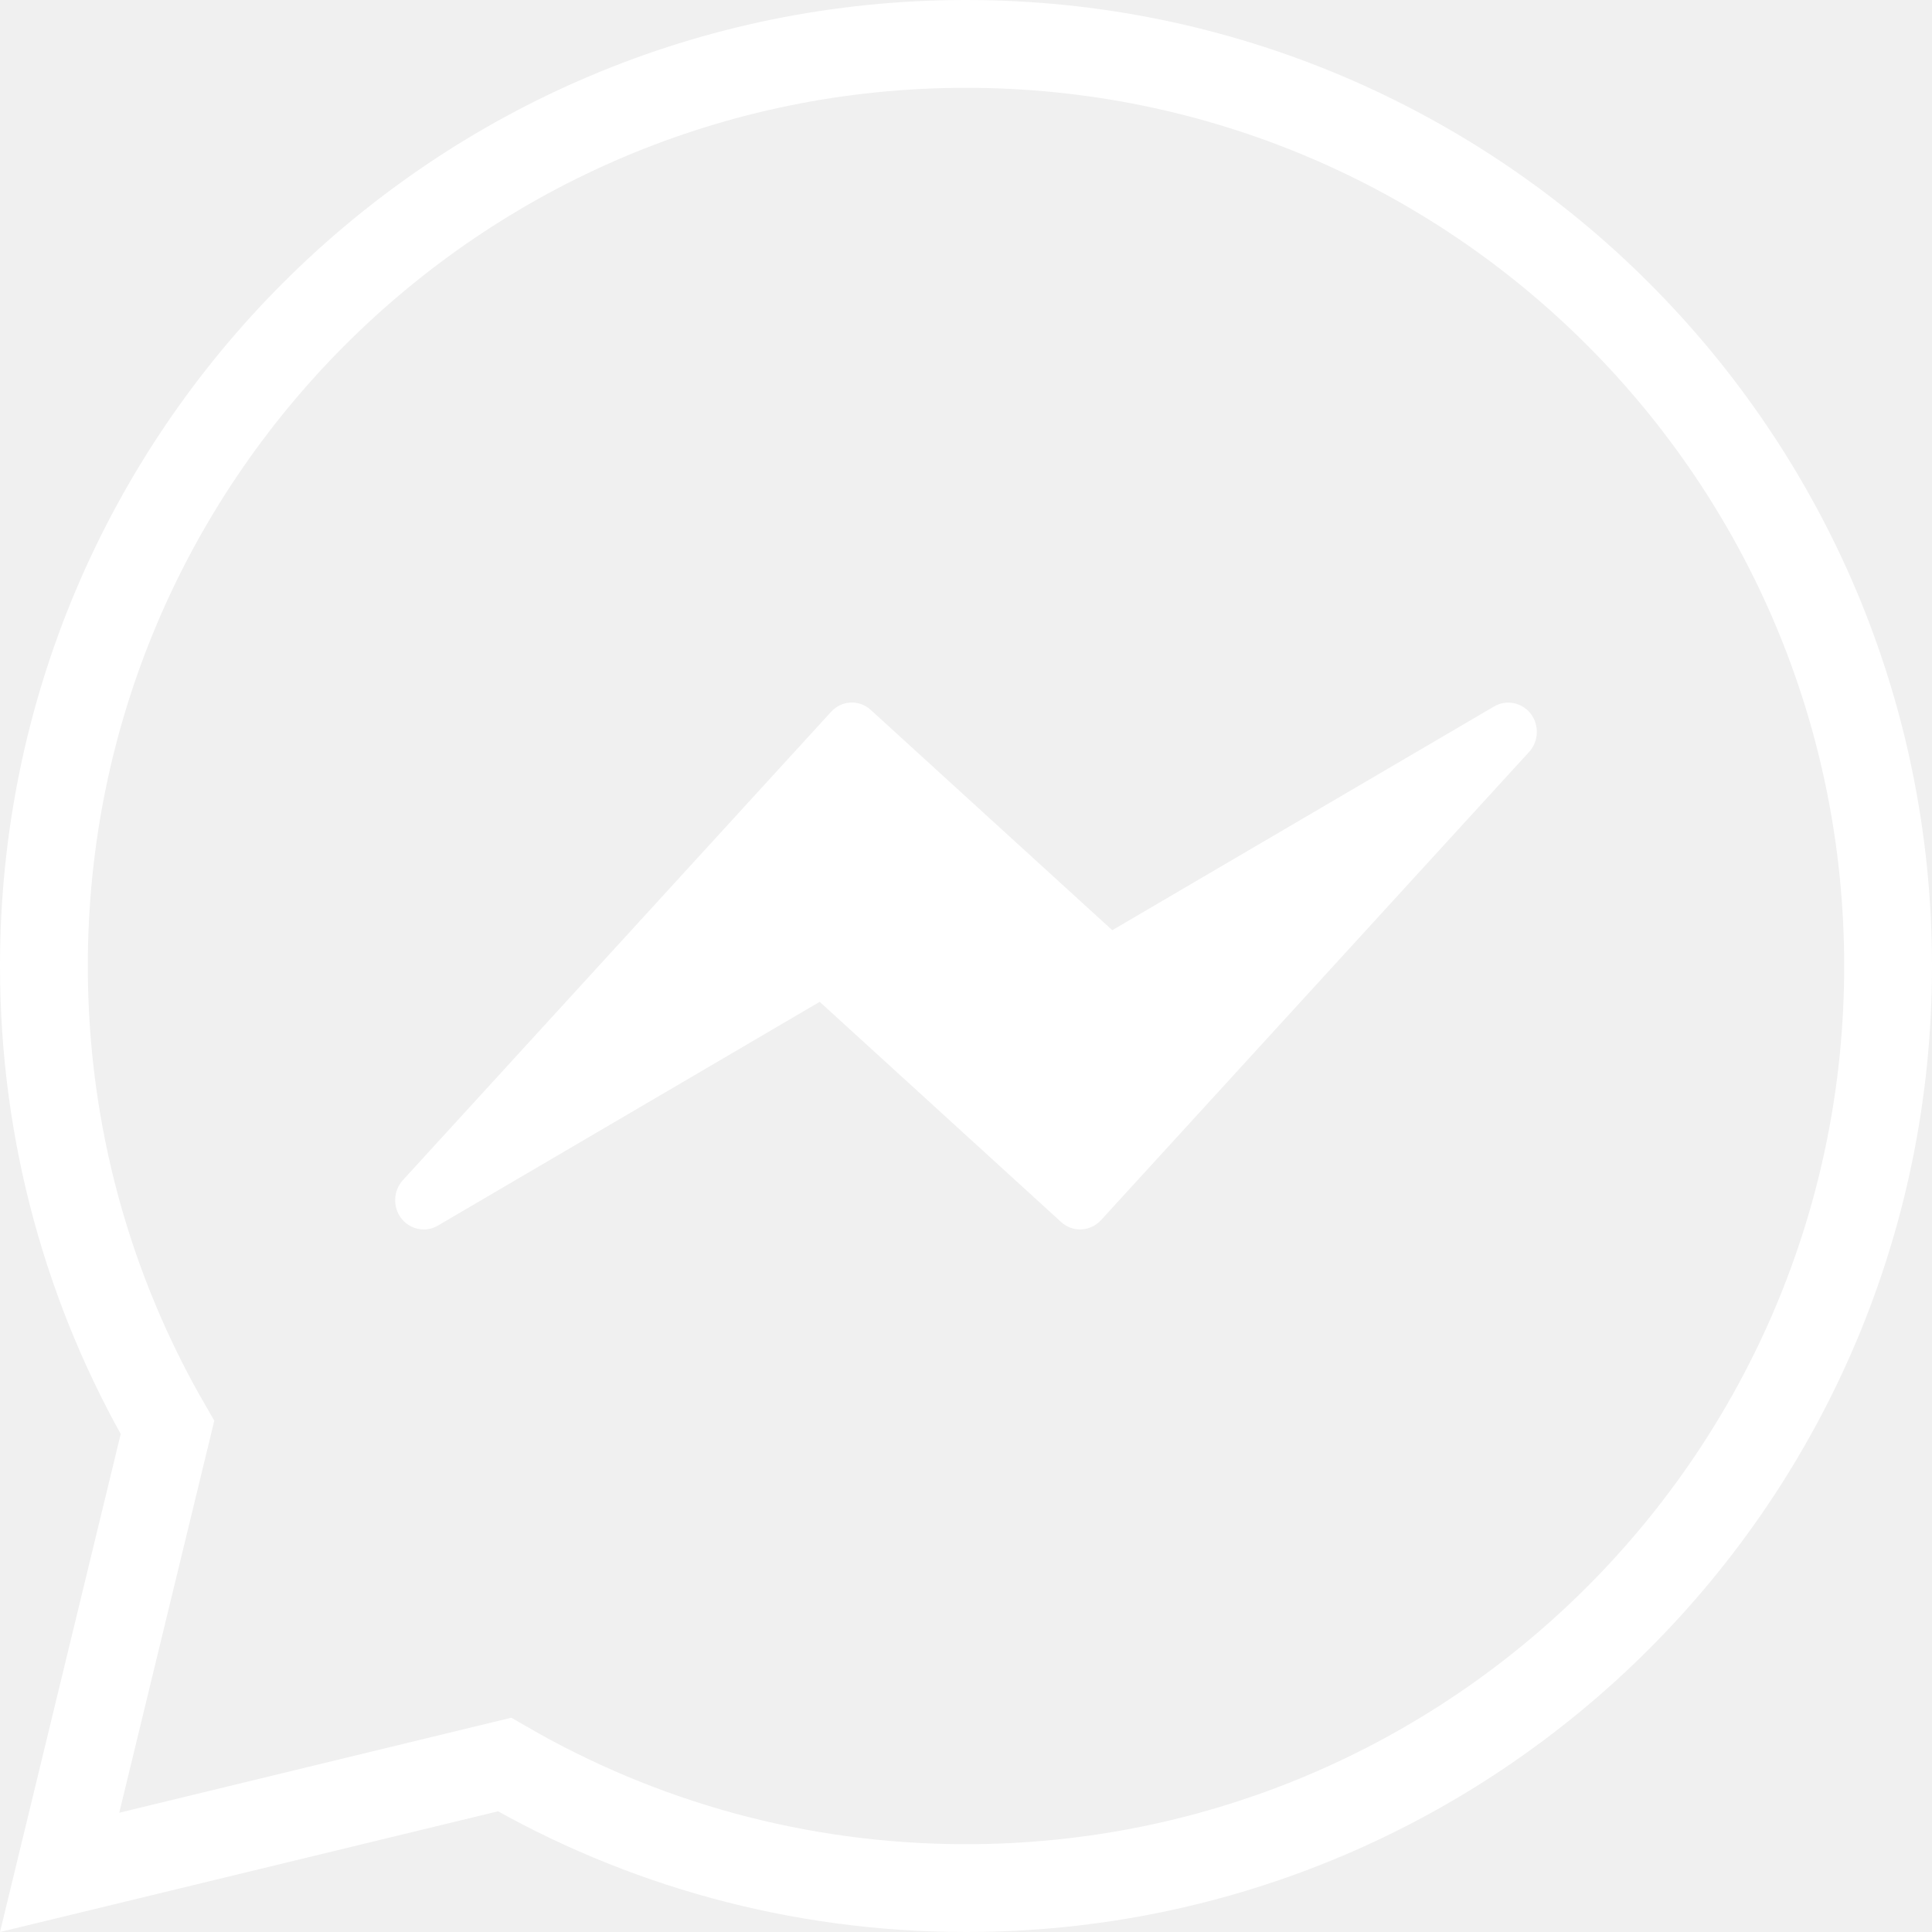
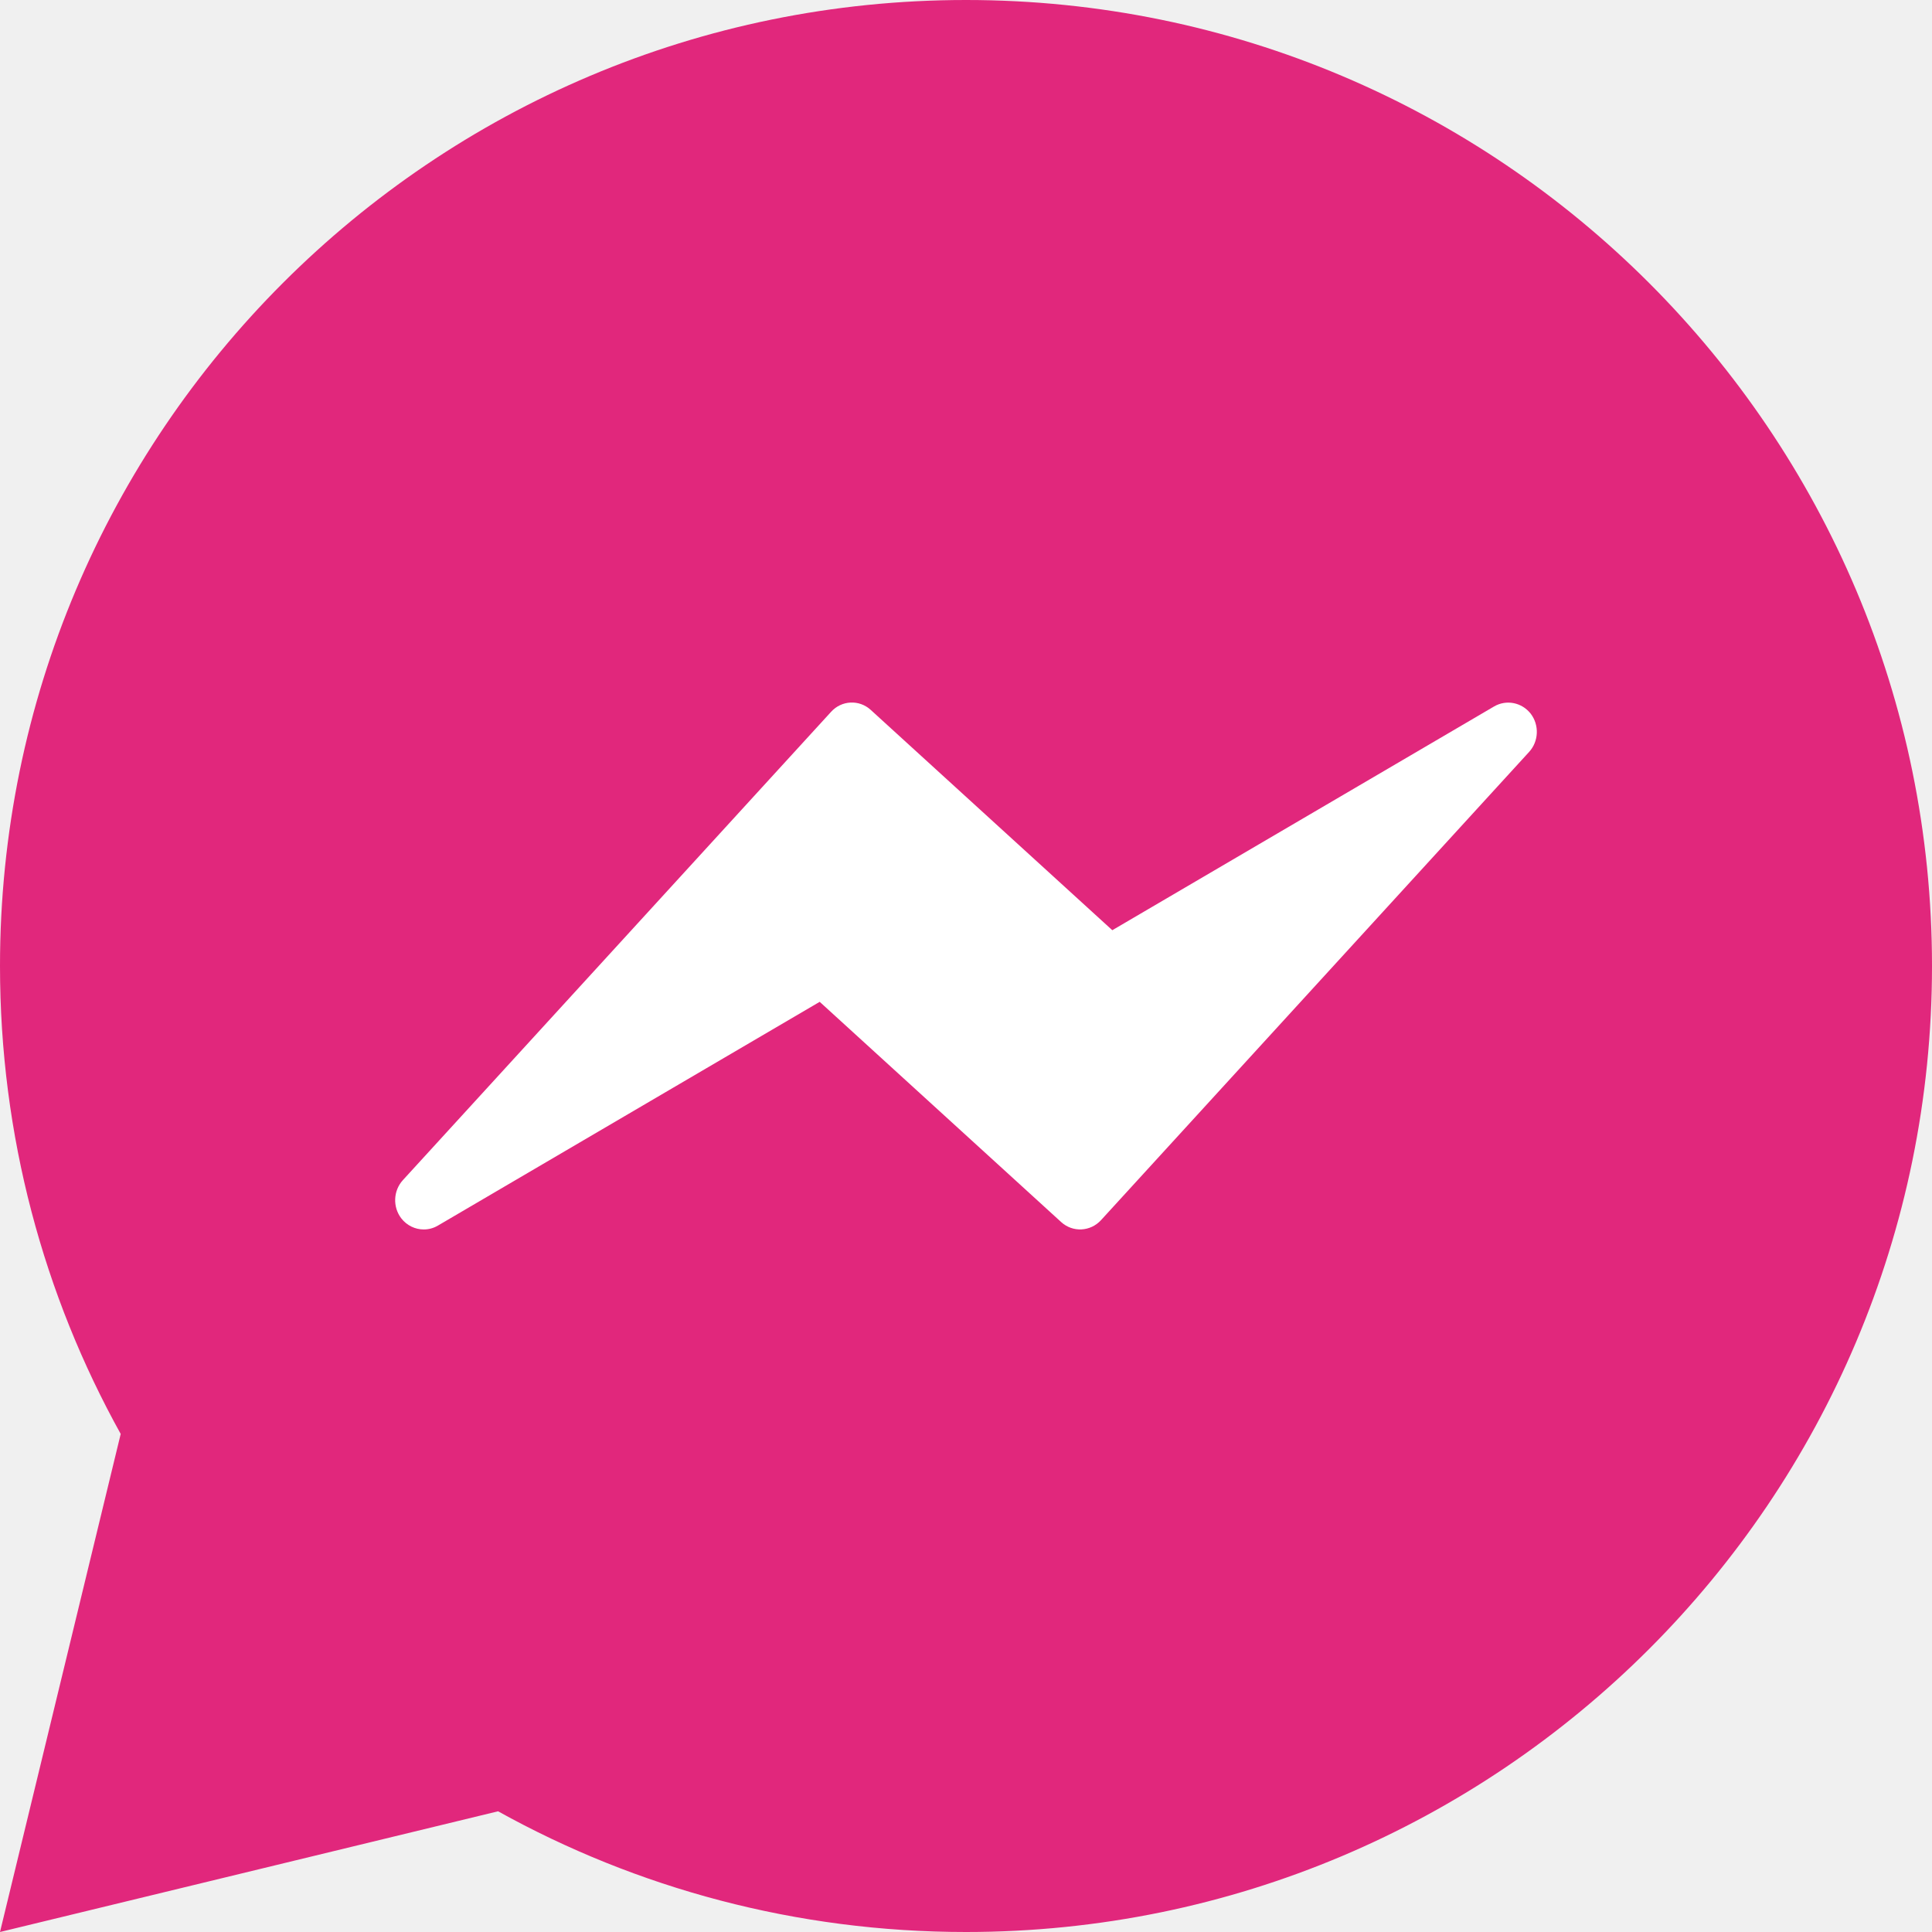
<svg xmlns="http://www.w3.org/2000/svg" width="44px" height="44px" viewBox="0 0 44 44" version="1.1">
  <g id="Page-1" stroke="none" stroke-width="1" fill="none" fill-rule="evenodd">
-     <g id="GP_Desktop" transform="translate(-197, -5037)">
-       <g id="messenger" transform="translate(197, 5037)">
-         <path d="M22,1 C16.201,1 10.951,3.351 7.151,7.151 C3.351,10.951 1,16.201 1,22 C1,25.828 2.024,29.418 3.814,32.509 L1.358,42.642 L11.491,40.186 C14.582,41.976 18.172,43 22,43 C27.799,43 33.049,40.649 36.849,36.849 C40.649,33.049 43,27.799 43,22 C43,16.201 40.649,10.951 36.849,7.151 C33.049,3.351 27.799,1 22,1 Z" id="Combined-Shape" stroke="#FFFFFF" stroke-width="2" />
+     <g id="GP_Desktop_Detail" transform="translate(-197, -4653)">
+       <g id="messenger" transform="translate(197, 4653)">
+         <path d="M22,0 C34.15,0 44,9.85 44,22 C44,34.15 34.15,44 22,44 C18.133,44 14.5,43.003 11.343,41.251 L1.82076576e-12,44 L2.749,32.657 C0.997,29.5 0,25.867 0,22 C0,9.85 9.85,0 22,0 Z" id="Combined-Shape" fill="#E1277C" />
        <path d="M9.65,28 C9.458,28 9.267,27.912 9.139,27.747 C8.94,27.487 8.956,27.117 9.176,26.876 L18.926,16.213 C19.165,15.947 19.569,15.927 19.832,16.169 L25.332,21.185 L34.027,16.089 C34.307,15.926 34.66,15.997 34.861,16.254 C35.06,16.514 35.044,16.885 34.824,17.125 L25.074,27.789 C24.833,28.051 24.431,28.072 24.168,27.832 L18.668,22.816 L9.973,27.912 C9.871,27.972 9.761,28 9.65,28" id="Fill-1" fill="#FFFFFF" />
      </g>
    </g>
  </g>
</svg>
